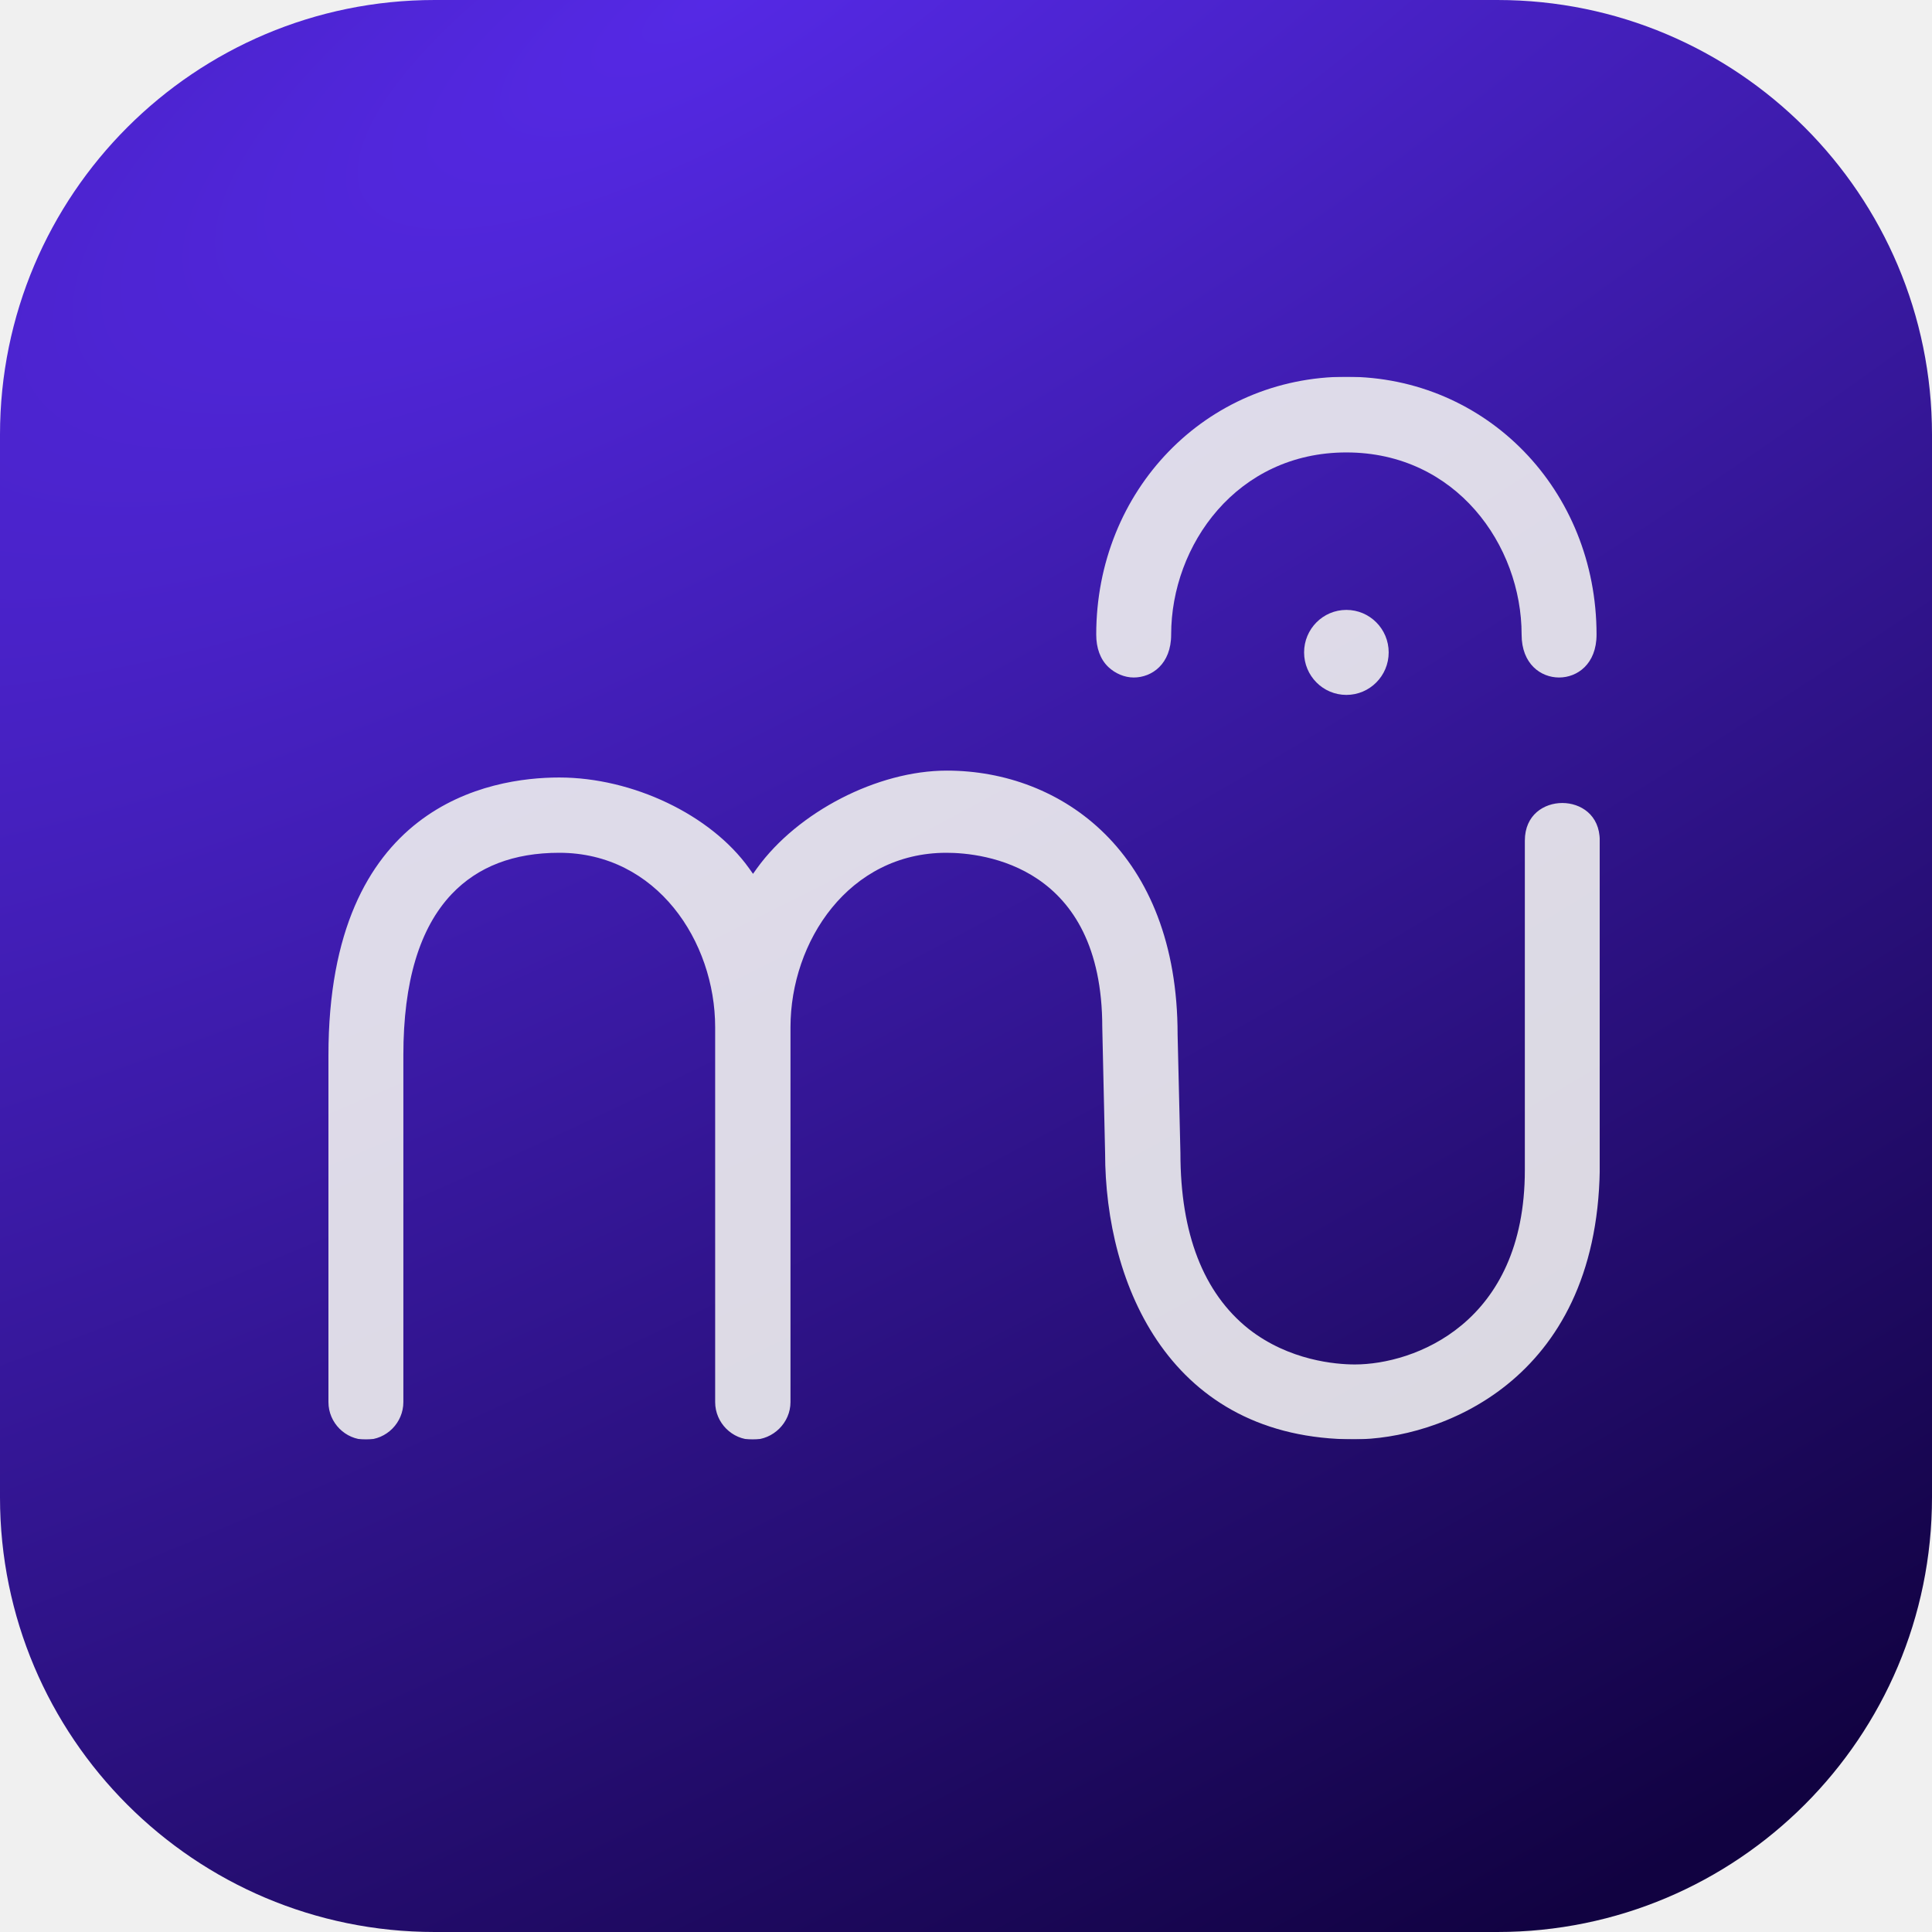
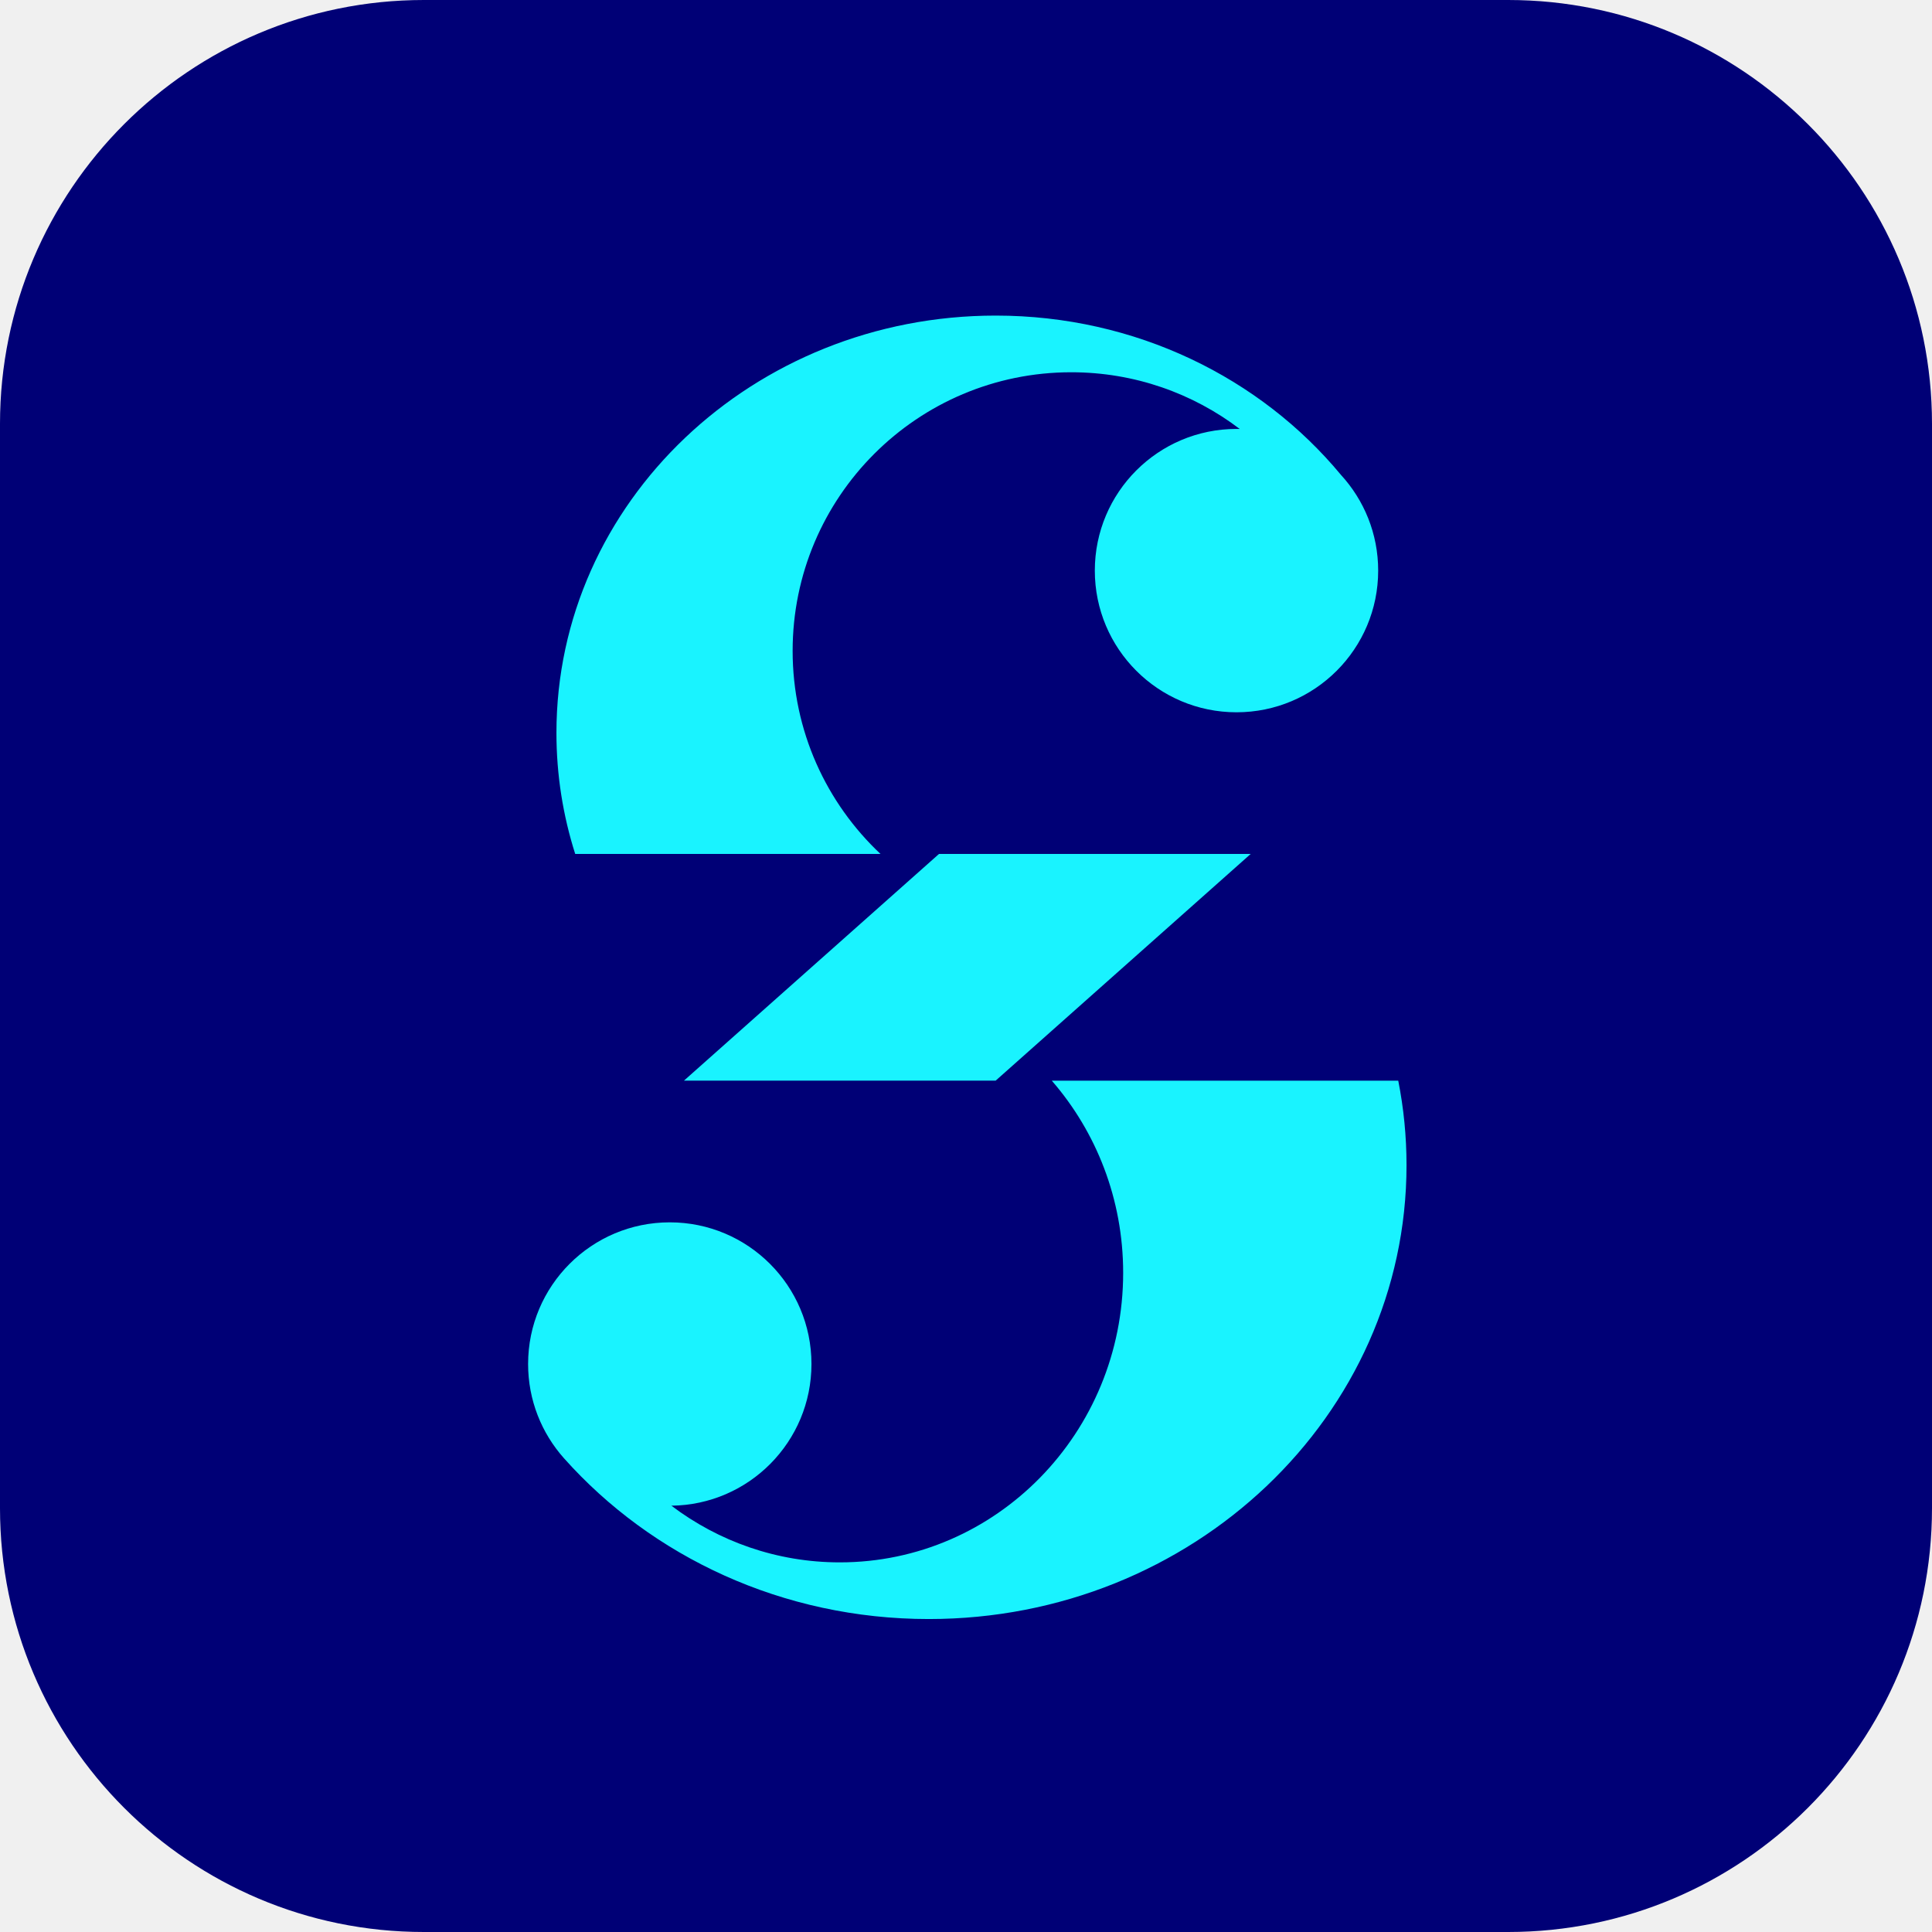
- <svg xmlns="http://www.w3.org/2000/svg" width="200" height="200" viewBox="0 0 200 200" fill="none">
-   <rect width="200" height="200" rx="45" fill="url(#paint0_radial_17_38)" />
-   <g clip-path="url(#clip0_17_38)">
-     <g opacity="0.9">
-       <path d="M117.36 70.135C119.236 70.135 121.238 68.752 121.238 65.693C121.238 56.432 128.035 46.836 139.377 46.836C150.72 46.836 157.517 56.432 157.517 65.693C157.517 68.752 159.519 70.135 161.395 70.135C163.272 70.135 165.274 68.752 165.274 65.693C165.274 50.733 153.889 39 139.377 39C124.866 39 113.481 50.733 113.481 65.693C113.481 67.076 113.898 68.249 114.732 69.046C115.441 69.716 116.4 70.135 117.36 70.135V70.135Z" fill="#EFEFEF" />
-       <path d="M139.377 71.937C141.796 71.937 143.756 69.967 143.756 67.537C143.756 65.107 141.796 63.137 139.377 63.137C136.959 63.137 134.999 65.107 134.999 67.537C134.999 69.967 136.959 71.937 139.377 71.937Z" fill="#EFEFEF" />
-       <path d="M161.729 83.126C159.852 83.126 157.851 84.341 157.851 87.023V121.133C157.851 137.057 146.341 141.248 140.253 141.248C138.335 141.248 133.456 140.87 129.244 137.56C124.574 133.83 122.197 127.712 122.197 119.373L121.905 107.095C121.905 88.238 109.895 79.773 98.01 79.773C90.838 79.773 82.581 84.048 78.37 89.872L77.952 90.459L77.535 89.872C73.574 84.341 65.484 80.486 57.895 80.486C50.722 80.486 34 83.293 34 109.232V145.145C34 147.282 35.751 149.042 37.878 149.042C40.005 149.042 41.756 147.282 41.756 145.145V109.232C41.756 101.648 43.424 96.074 46.76 92.554C49.471 89.705 53.182 88.28 57.895 88.28C67.986 88.28 74.033 97.457 74.033 106.341V145.145C74.033 147.282 75.784 149.042 77.911 149.042C80.037 149.042 81.831 147.282 81.831 145.145V106.341C81.831 97.457 87.877 88.28 97.969 88.28C101.764 88.28 114.107 89.579 114.107 106.341L114.399 119.331C114.399 133.034 121.154 149 140.211 149C148.843 149 165.274 143.175 165.607 121.091V87.023C165.607 84.341 163.606 83.126 161.729 83.126V83.126Z" fill="#EFEFEF" />
-     </g>
-   </g>
-   <defs>
-     <radialGradient id="paint0_radial_17_38" cx="0" cy="0" r="1" gradientUnits="userSpaceOnUse" gradientTransform="translate(75 3.97294e-06) rotate(59.7916) scale(214.649 691.13)">
-       <stop stop-color="#5529E5" />
-       <stop offset="1" stop-color="#110241" />
-     </radialGradient>
-     <clipPath id="clip0_17_38">
-       <rect width="131.607" height="110" fill="white" transform="translate(34 39)" />
-     </clipPath>
-   </defs>
+ <svg xmlns="http://www.w3.org/2000/svg" width="392" height="392" viewBox="0 0 392 392" fill="none">
+   <rect width="392" height="392" rx="86" fill="#000076" />
+   <path d="M116.71 173.269C114.232 165.493 112.9 157.244 112.9 148.7C112.9 101.939 152.802 64.032 202.023 64.032C230.442 64.032 255.754 76.668 272.073 96.349H272.073C276.766 101.465 279.63 108.286 279.63 115.775C279.63 131.652 266.76 144.522 250.884 144.522C235.007 144.522 222.137 131.652 222.137 115.775C222.137 99.899 235.007 87.029 250.884 87.029C251.103 87.029 251.321 87.031 251.539 87.036C242.046 79.817 230.2 75.531 217.353 75.531C186.133 75.531 160.825 100.84 160.825 132.06C160.825 148.309 167.681 162.958 178.659 173.269H116.71Z" fill="#19F3FF" />
+   <path d="M285.38 236.415C285.38 230.554 284.804 224.821 283.702 219.264H213.405C222.416 229.636 227.888 243.291 227.888 258.251C227.888 290.699 202.147 317.002 170.394 317.002C157.596 317.002 145.775 312.729 136.222 305.503C151.949 305.329 164.644 292.526 164.644 276.758C164.644 260.882 151.773 248.011 135.897 248.011C120.021 248.011 107.15 260.882 107.15 276.758C107.15 284.096 109.9 290.792 114.425 295.872C132.206 315.83 158.769 328.501 188.448 328.501C241.982 328.501 285.38 287.273 285.38 236.415Z" fill="#19F3FF" />
+   <path d="M253.758 173.269H190.515L138.771 219.263H202.014L253.758 173.269Z" fill="#19F3FF" />
</svg>
